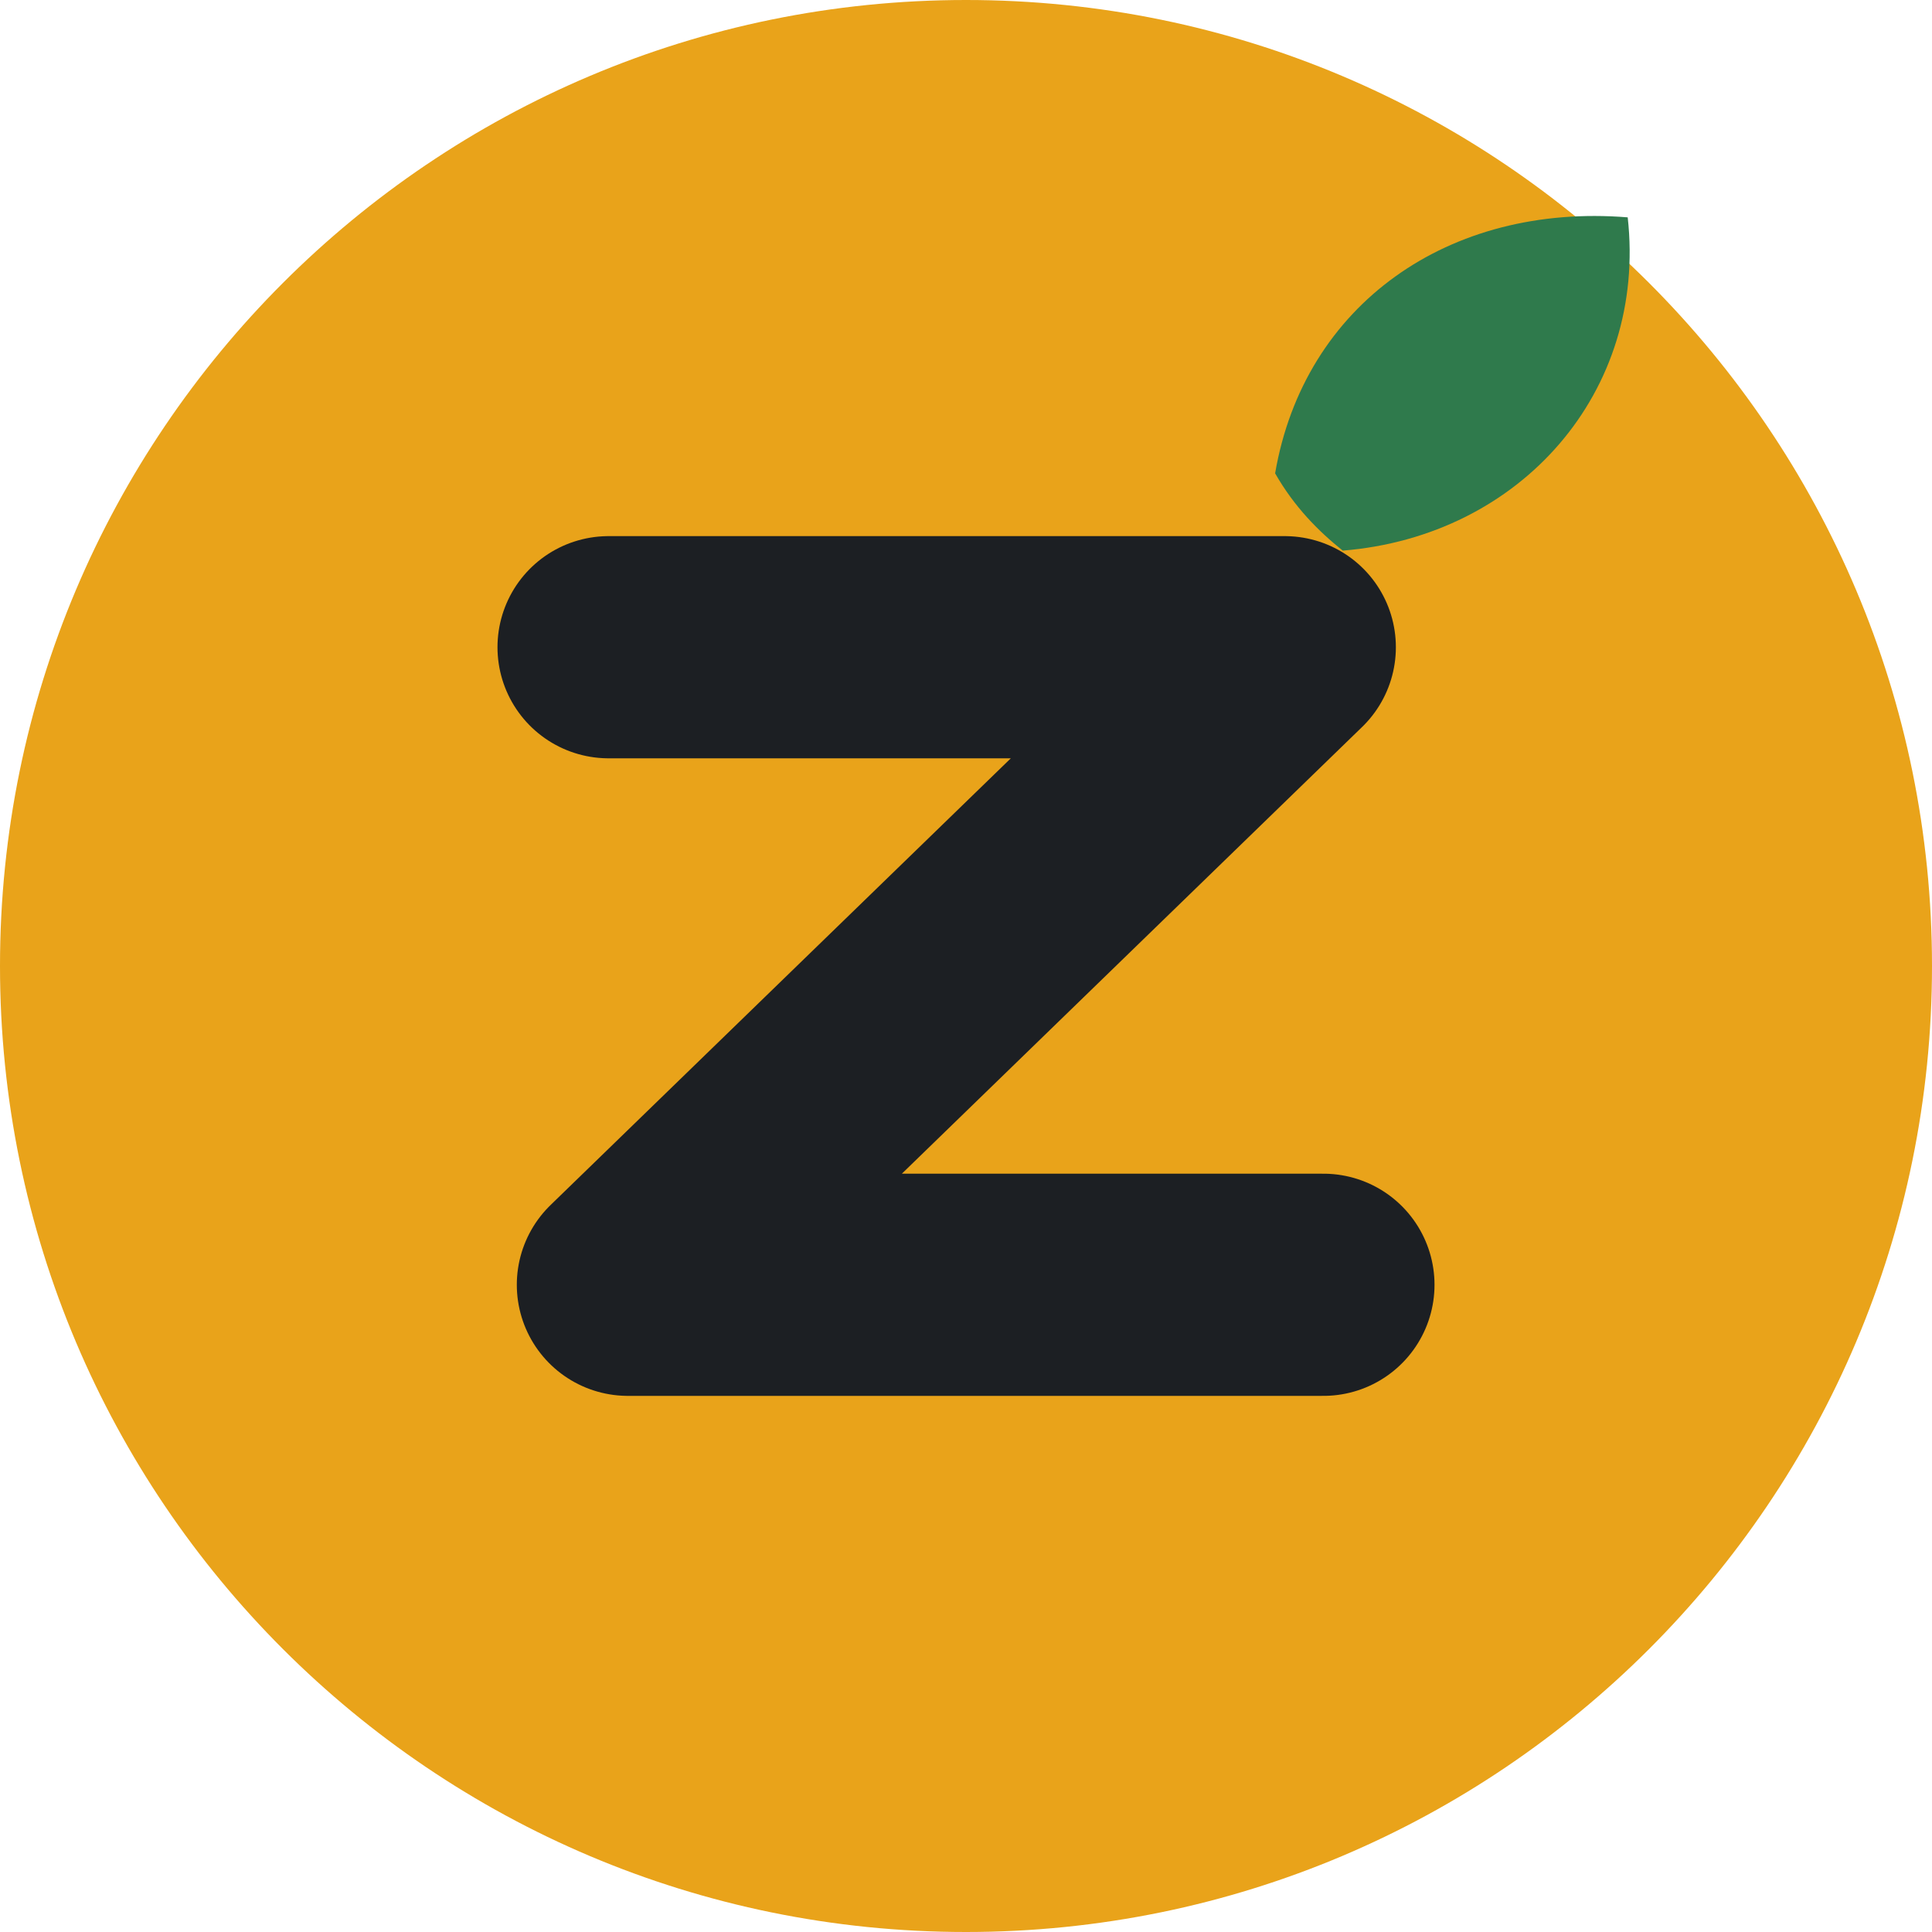
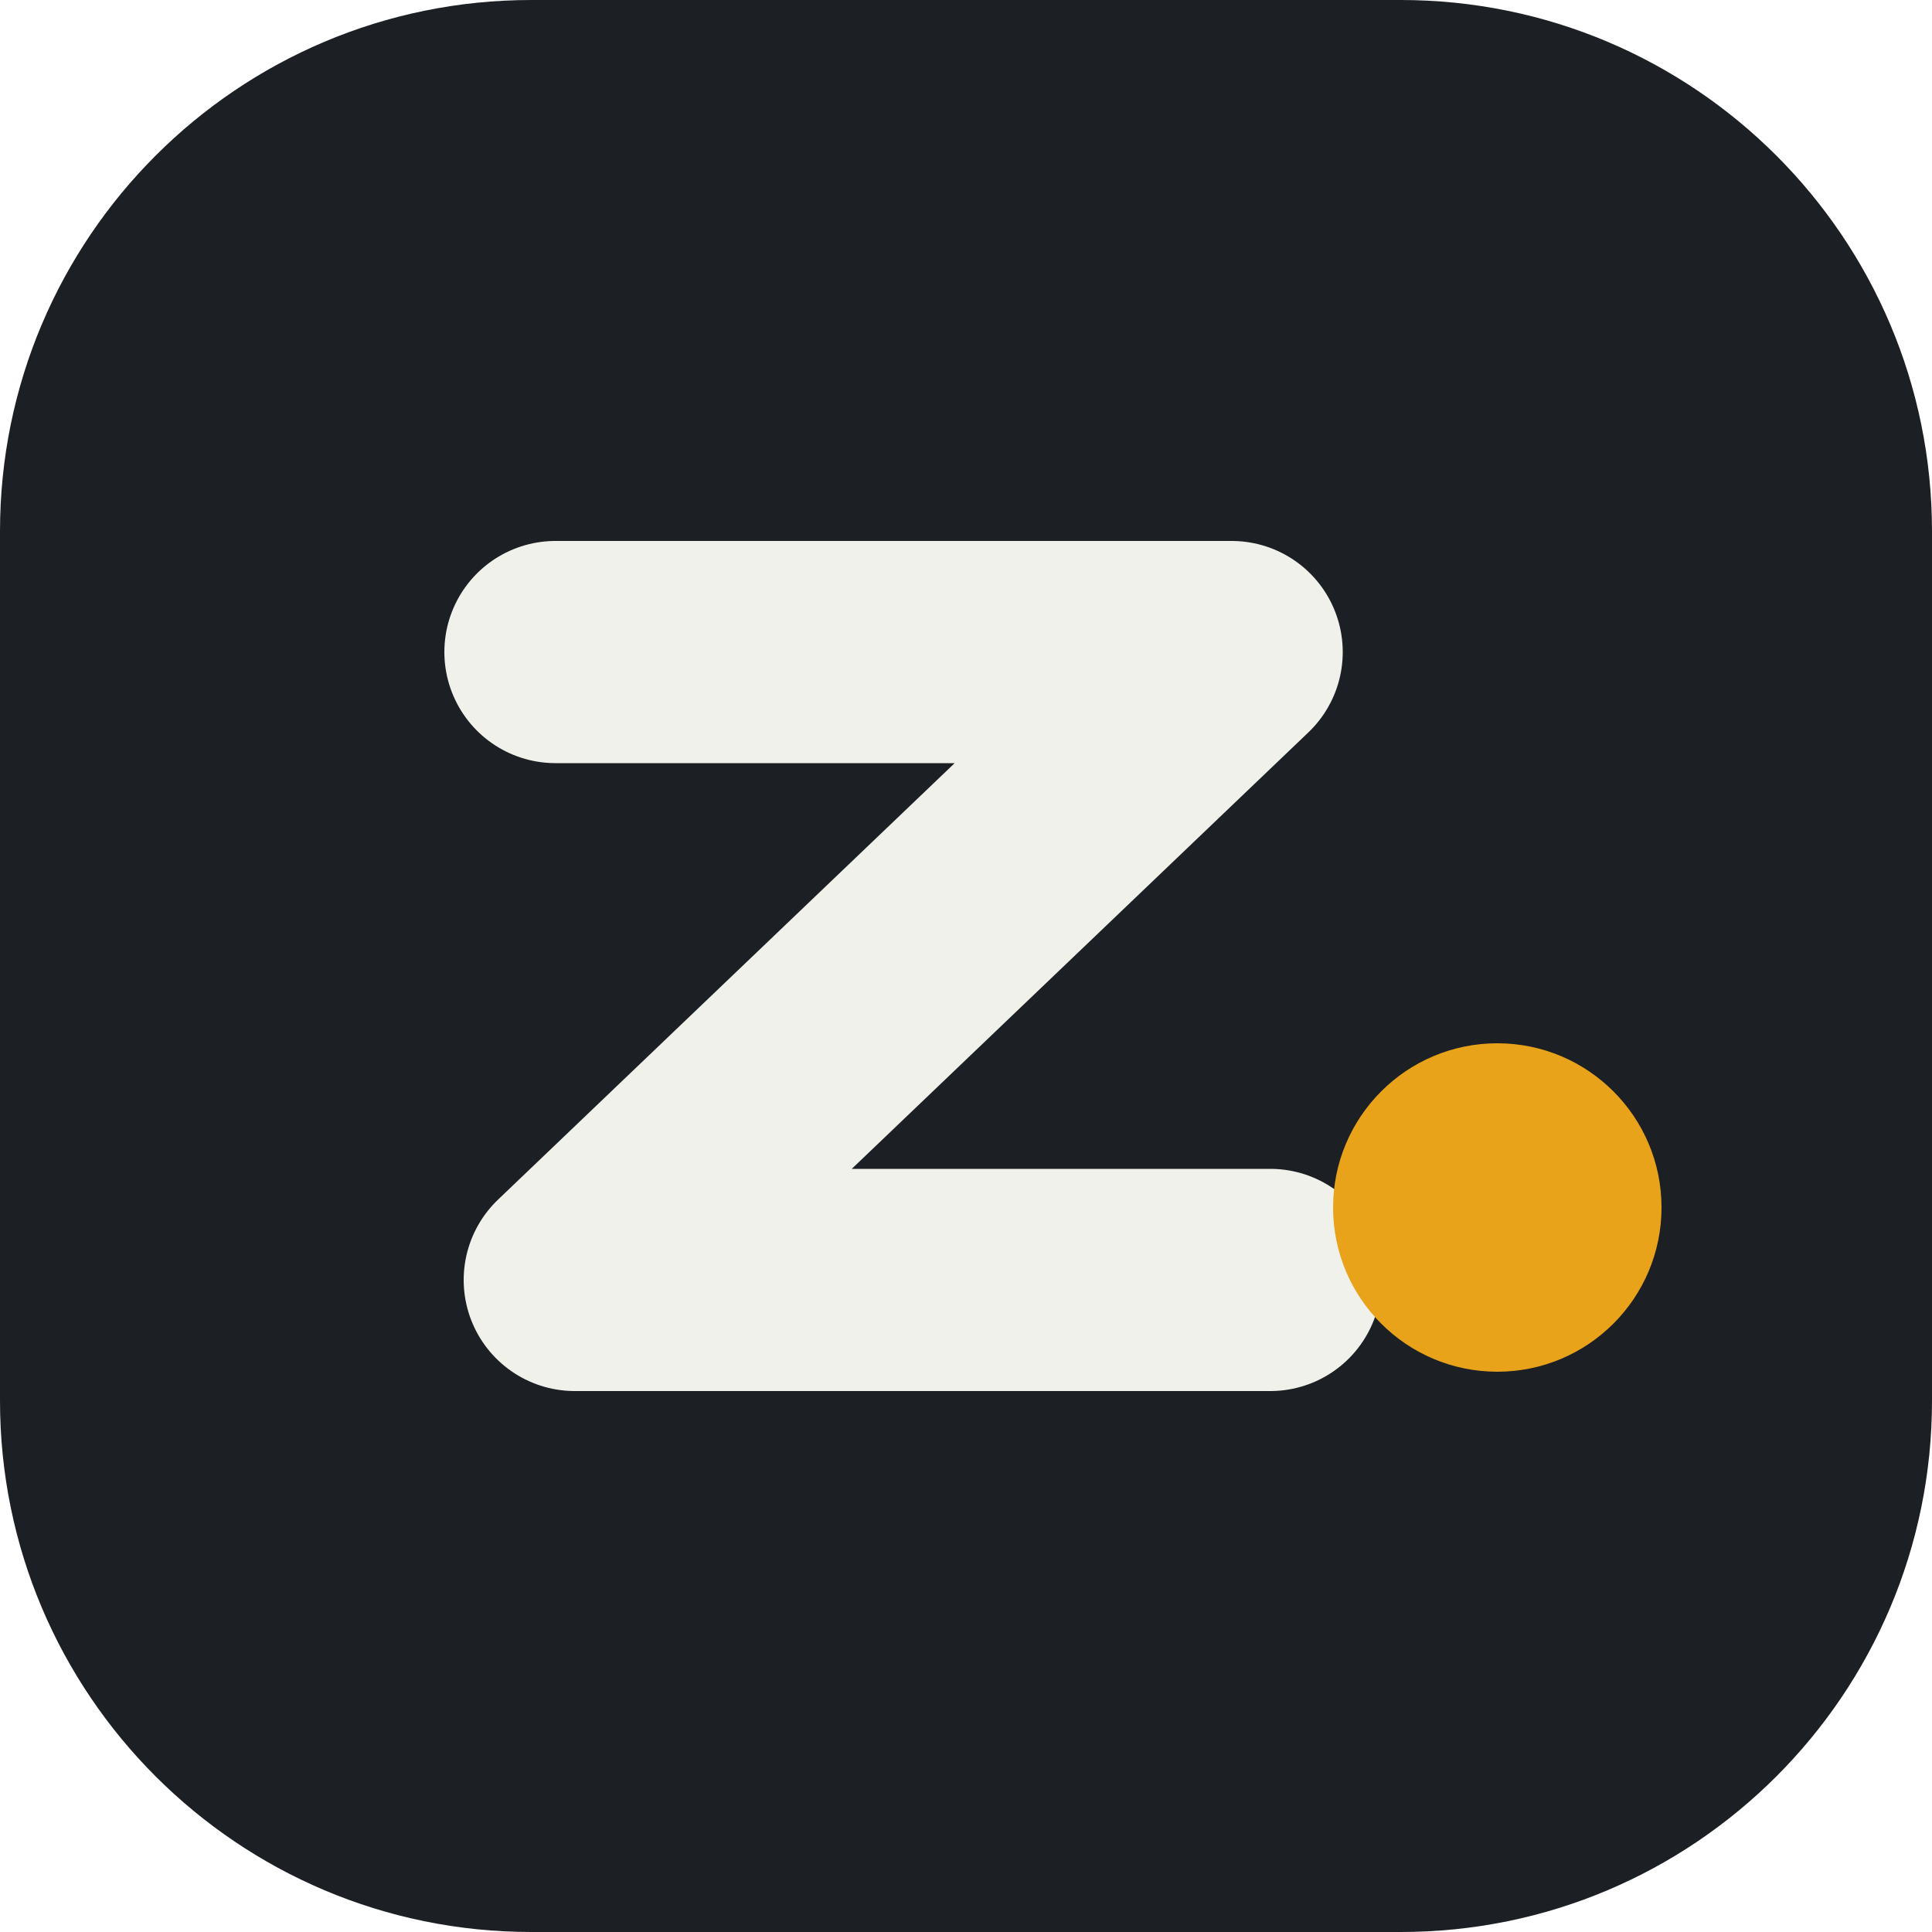
<svg xmlns="http://www.w3.org/2000/svg" viewBox="0 0 40 40">
-   <circle cx="20" cy="20" r="20" fill="#E9A31A" />
-   <path d="M12.6 13.4H26.6L13 26.6H27.4" fill="none" stroke="#1C1F23" stroke-width="4.6" stroke-linecap="round" stroke-linejoin="round" />
-   <path d="M26.4 9.8c.6-3.5 3.6-5.6 7.3-5.3.4 3.6-2.2 6.6-5.9 6.9-.5-.4-1-.9-1.4-1.6z" fill="#2F7A4C" />
+   <rect width="40" height="40" rx="11" fill="#1C1F23" />
+   <path d="M11.5 13.5H25.5L11.9 26.5H26.3" fill="none" stroke="#F1F1EC" stroke-width="4.6" stroke-linecap="round" stroke-linejoin="round" />
+   <circle cx="31" cy="25" r="3.4" fill="#E9A31A" />
</svg>
